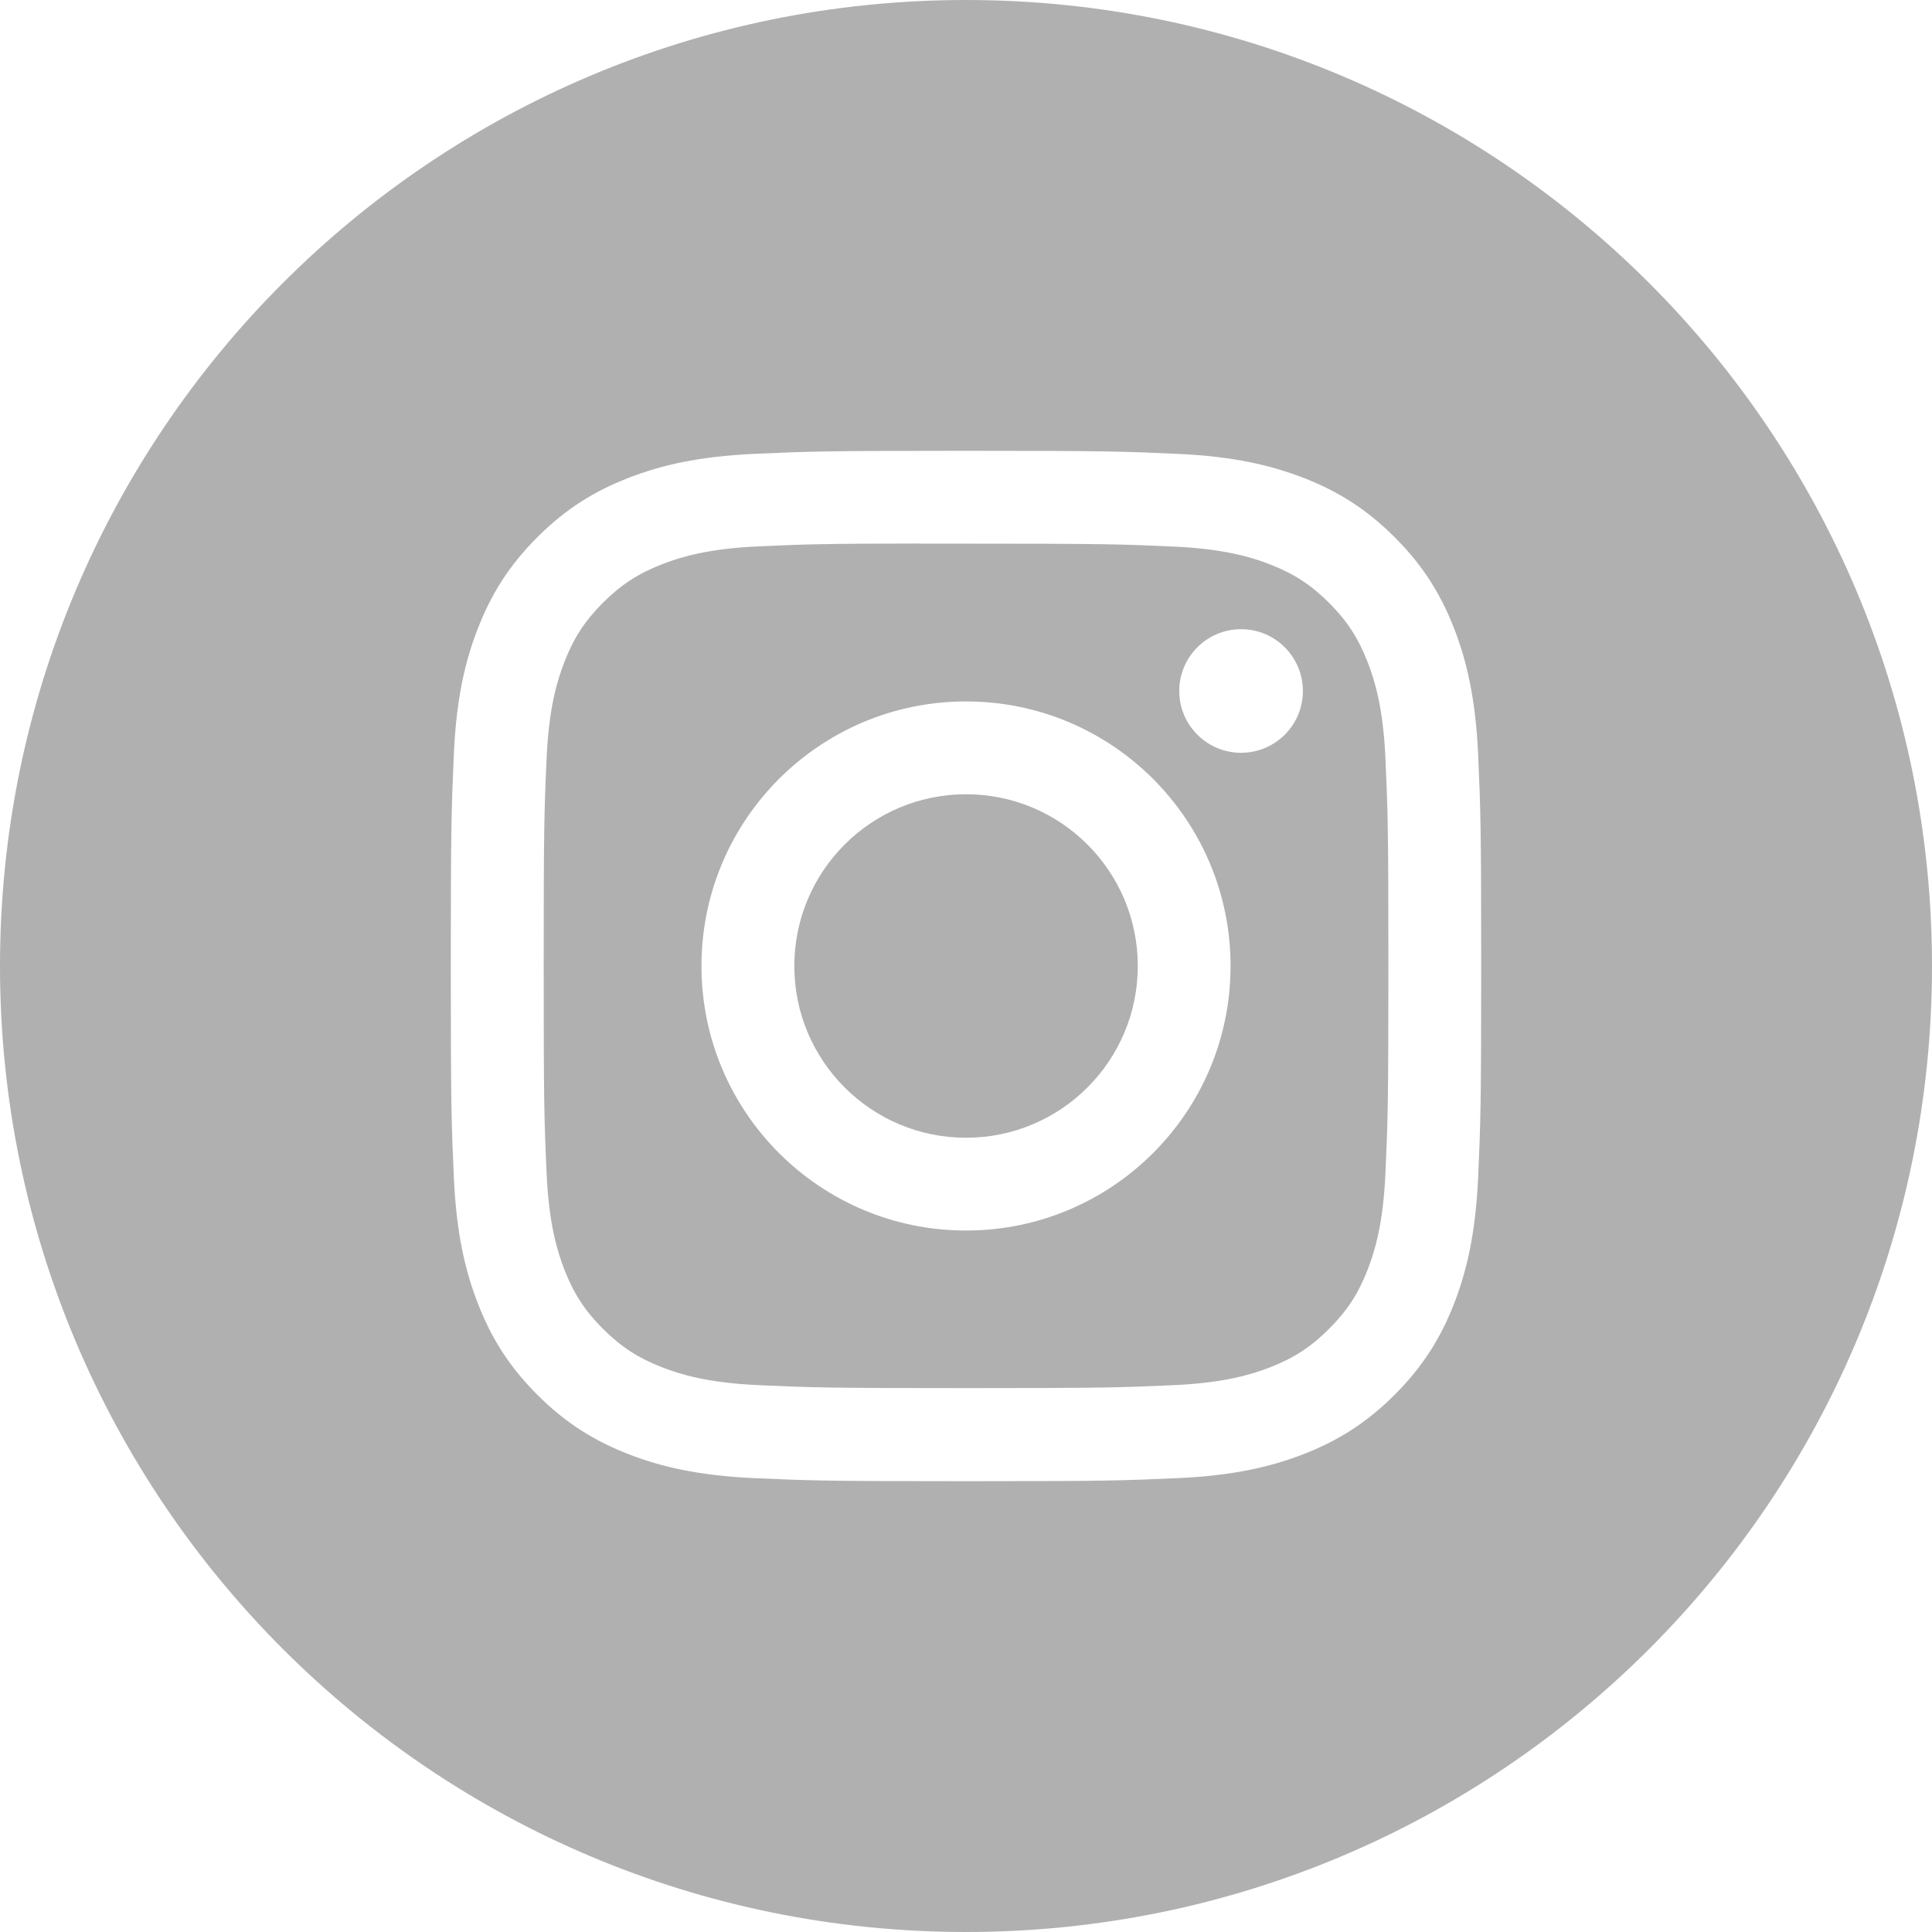
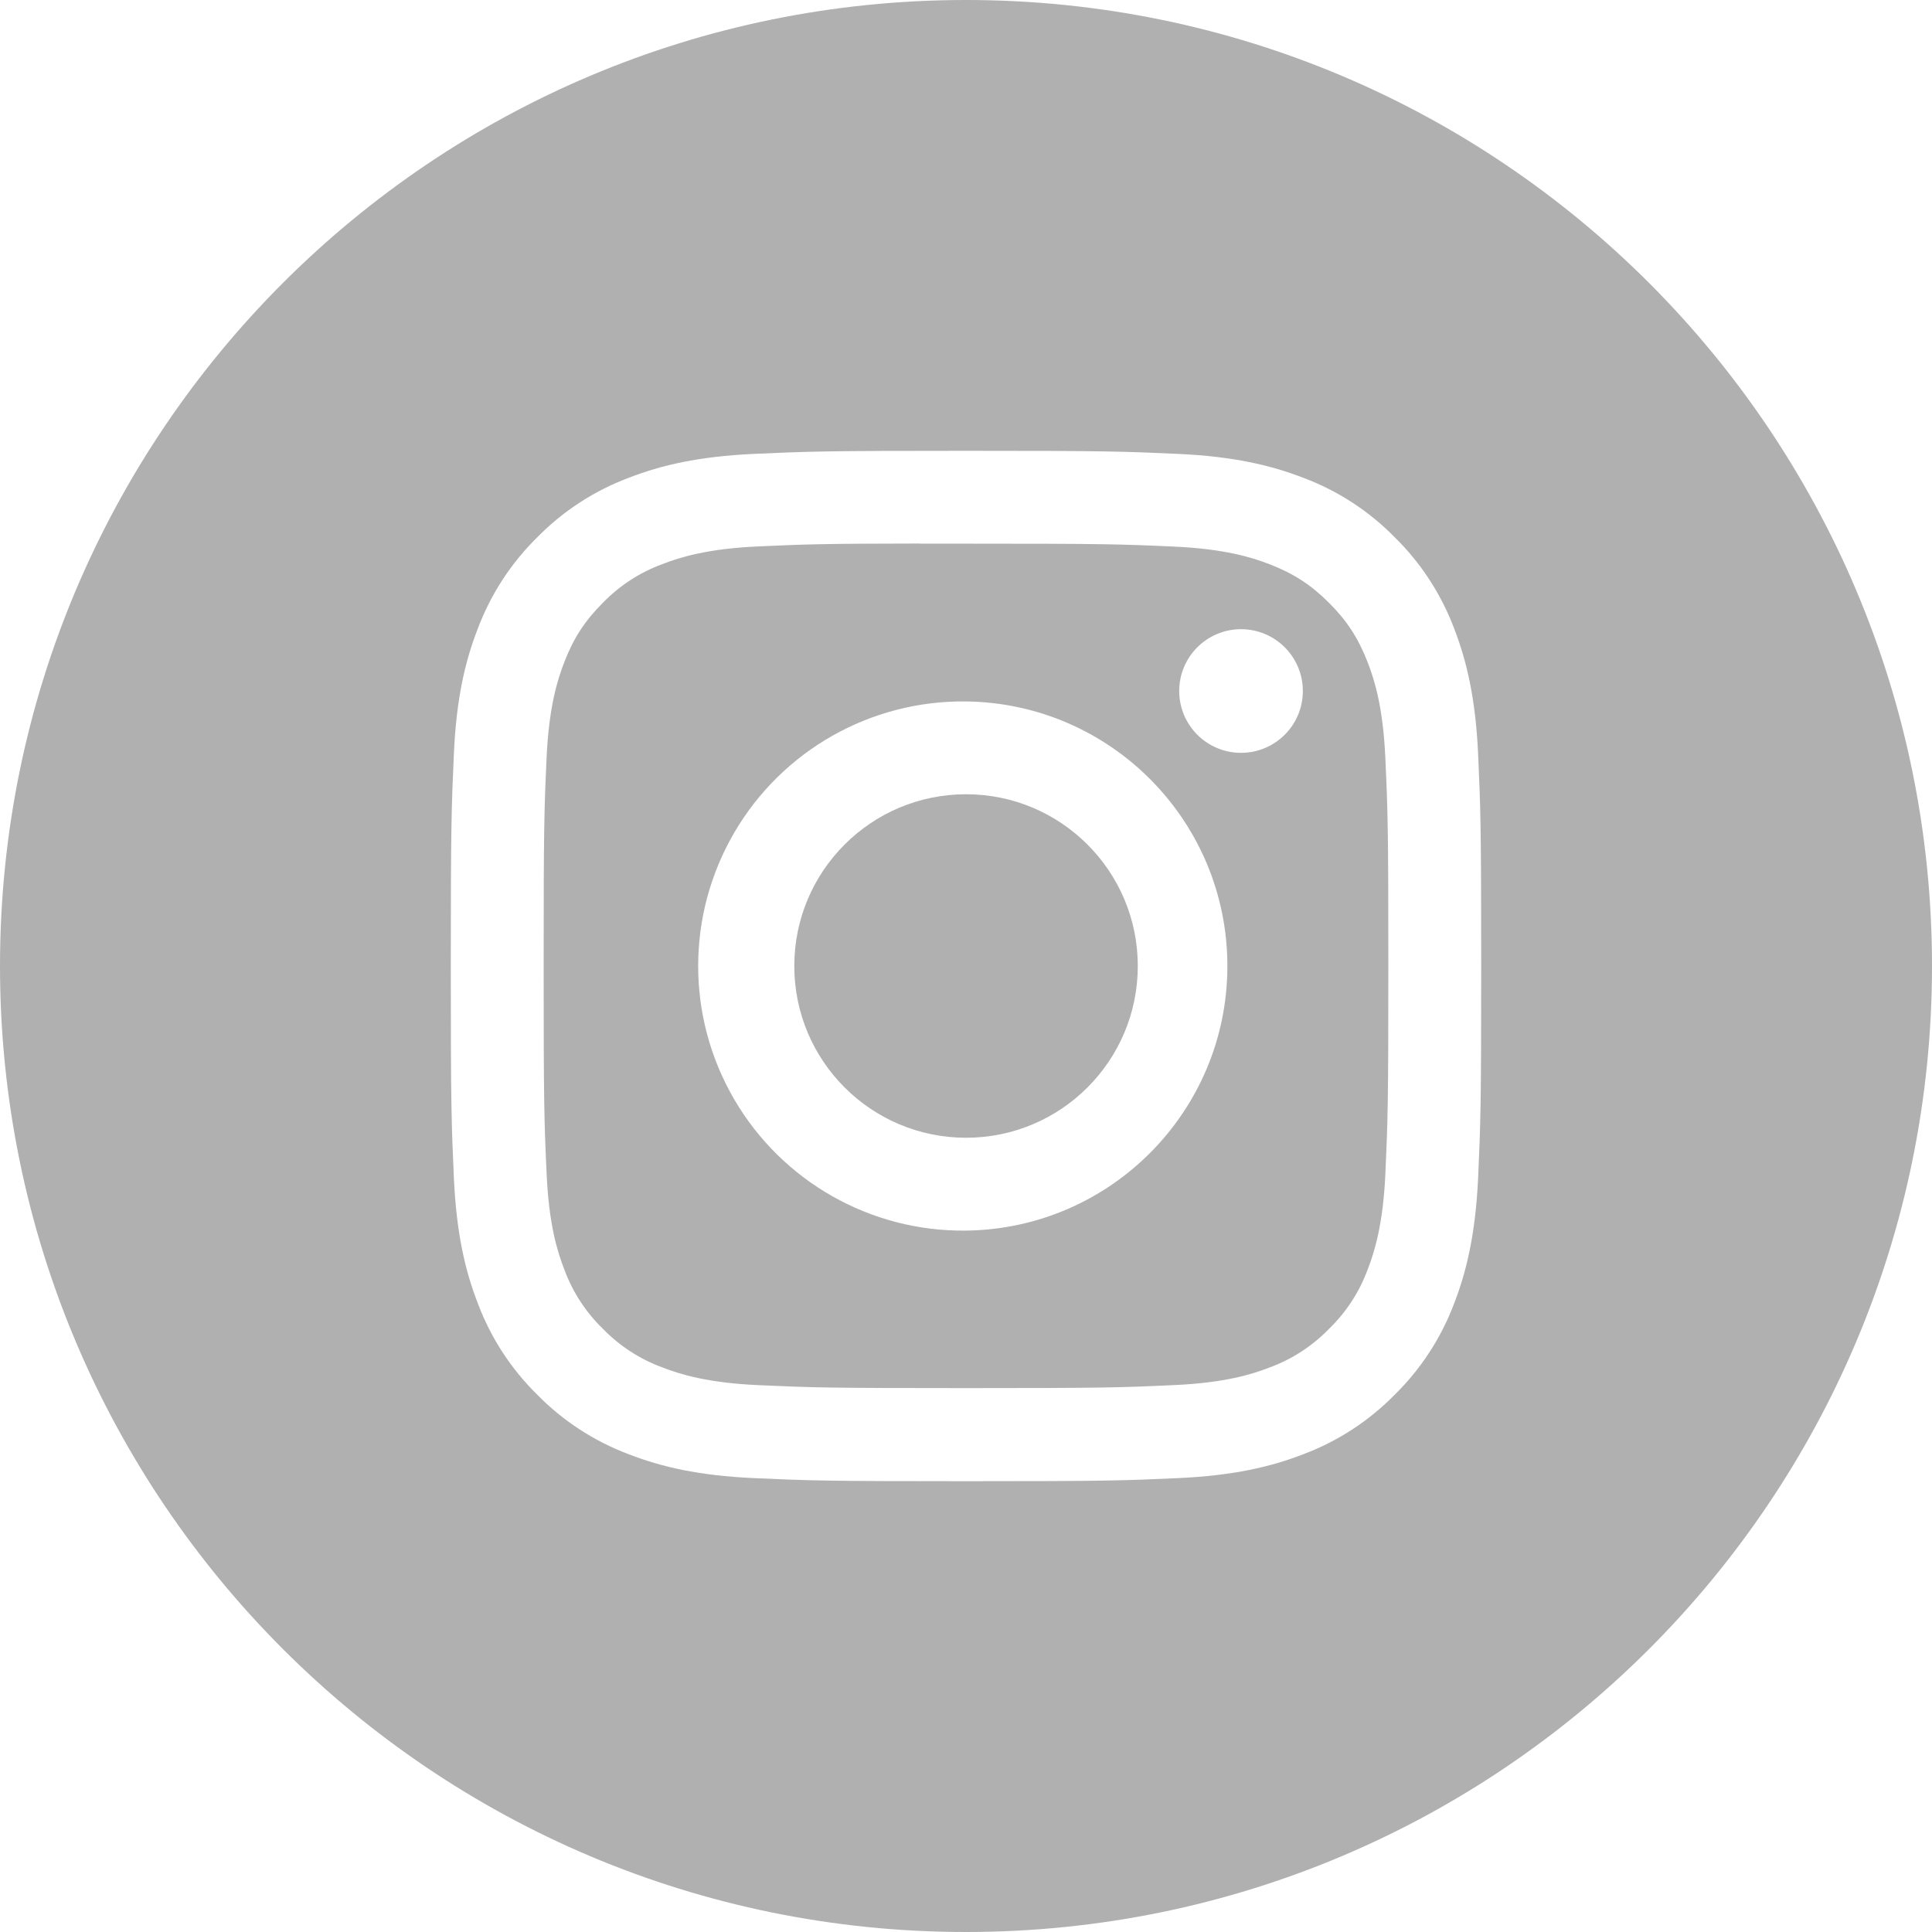
- <svg xmlns="http://www.w3.org/2000/svg" width="48" height="48" viewBox="0 0 48 48" fill="none">
-   <path fill-rule="evenodd" clip-rule="evenodd" d="M0 24C0 10.745 10.745 0 24 0C37.255 0 48 10.745 48 24C48 37.255 37.255 48 24 48C10.745 48 0 37.255 0 24ZM24.001 11.2C20.525 11.2 20.089 11.215 18.723 11.277C17.361 11.34 16.43 11.556 15.617 11.872C14.775 12.199 14.061 12.636 13.349 13.348C12.637 14.059 12.2 14.774 11.872 15.615C11.554 16.429 11.338 17.36 11.277 18.722C11.216 20.087 11.2 20.524 11.2 24C11.2 27.476 11.216 27.911 11.277 29.277C11.34 30.639 11.556 31.57 11.872 32.383C12.199 33.225 12.636 33.939 13.348 34.651C14.059 35.363 14.774 35.801 15.615 36.128C16.429 36.445 17.36 36.66 18.722 36.723C20.088 36.785 20.524 36.8 24 36.8C27.476 36.8 27.911 36.785 29.276 36.723C30.639 36.66 31.57 36.445 32.385 36.128C33.226 35.801 33.939 35.363 34.651 34.651C35.363 33.939 35.8 33.225 36.128 32.384C36.443 31.57 36.659 30.639 36.723 29.277C36.784 27.912 36.8 27.476 36.8 24C36.8 20.524 36.784 20.088 36.723 18.722C36.659 17.36 36.443 16.429 36.128 15.616C35.8 14.774 35.363 14.059 34.651 13.348C33.939 12.636 33.227 12.199 32.384 11.872C31.568 11.556 30.637 11.34 29.275 11.277C27.909 11.215 27.475 11.2 23.997 11.2H24.001Z" fill="#B0B0B0" />
-   <path fill-rule="evenodd" clip-rule="evenodd" d="M22.853 13.507C23.194 13.506 23.574 13.507 24.001 13.507C27.419 13.507 27.824 13.519 29.174 13.58C30.422 13.637 31.099 13.846 31.55 14.021C32.147 14.253 32.573 14.53 33.021 14.978C33.469 15.426 33.746 15.853 33.979 16.451C34.154 16.901 34.363 17.578 34.42 18.826C34.481 20.176 34.494 20.581 34.494 23.997C34.494 27.413 34.481 27.819 34.42 29.168C34.363 30.416 34.154 31.093 33.979 31.544C33.747 32.141 33.469 32.567 33.021 33.014C32.573 33.462 32.148 33.74 31.55 33.972C31.099 34.148 30.422 34.356 29.174 34.413C27.824 34.474 27.419 34.487 24.001 34.487C20.583 34.487 20.178 34.474 18.829 34.413C17.581 34.355 16.904 34.147 16.452 33.971C15.855 33.739 15.428 33.462 14.98 33.014C14.532 32.566 14.255 32.141 14.022 31.543C13.847 31.092 13.638 30.415 13.581 29.167C13.52 27.817 13.508 27.412 13.508 23.994C13.508 20.576 13.52 20.173 13.581 18.823C13.638 17.575 13.847 16.898 14.022 16.447C14.254 15.849 14.532 15.423 14.98 14.975C15.428 14.527 15.855 14.249 16.452 14.017C16.903 13.841 17.581 13.633 18.829 13.575C20.01 13.522 20.467 13.506 22.853 13.504V13.507ZM30.834 15.632C29.986 15.632 29.298 16.319 29.298 17.168C29.298 18.015 29.986 18.703 30.834 18.703C31.682 18.703 32.37 18.015 32.37 17.168C32.37 16.32 31.682 15.632 30.834 15.632ZM24.001 17.427C20.371 17.427 17.428 20.37 17.428 24C17.428 27.63 20.371 30.572 24.001 30.572C27.631 30.572 30.573 27.63 30.573 24C30.573 20.37 27.631 17.427 24.001 17.427Z" fill="#B0B0B0" />
-   <path fill-rule="evenodd" clip-rule="evenodd" d="M24.001 19.733C26.358 19.733 28.268 21.644 28.268 24C28.268 26.356 26.358 28.267 24.001 28.267C21.645 28.267 19.735 26.356 19.735 24C19.735 21.644 21.645 19.733 24.001 19.733Z" fill="#B0B0B0" />
+ <svg xmlns="http://www.w3.org/2000/svg" width="48" height="48" fill="none">
+   <path fill-rule="evenodd" clip-rule="evenodd" d="M0 24C0 10.745 10.745 0 24 0s24 10.745 24 24-10.745 24-24 24S0 37.255 0 24Zm24.001-12.8c-3.476 0-3.912.015-5.278.077-1.362.063-2.293.279-3.106.595a6.268 6.268 0 0 0-2.268 1.476 6.284 6.284 0 0 0-1.477 2.267c-.318.814-.534 1.745-.595 3.107-.061 1.365-.077 1.802-.077 5.278 0 3.476.016 3.911.077 5.277.063 1.362.279 2.293.595 3.106a6.271 6.271 0 0 0 1.476 2.268 6.268 6.268 0 0 0 2.267 1.477c.814.317 1.745.532 3.107.595 1.366.062 1.802.077 5.278.077 3.476 0 3.911-.015 5.276-.077 1.363-.063 2.294-.278 3.109-.595a6.263 6.263 0 0 0 2.266-1.477 6.284 6.284 0 0 0 1.477-2.267c.315-.814.53-1.745.595-3.107.061-1.365.077-1.8.077-5.277 0-3.476-.016-3.912-.077-5.278-.064-1.363-.28-2.293-.595-3.107a6.283 6.283 0 0 0-1.477-2.267 6.256 6.256 0 0 0-2.267-1.476c-.816-.316-1.747-.532-3.11-.595-1.365-.062-1.8-.077-5.277-.077h.004Z" fill="#B0B0B0" />
+   <path fill-rule="evenodd" clip-rule="evenodd" d="M22.853 13.507H24c3.418 0 3.823.012 5.172.073 1.249.057 1.926.266 2.377.441.597.232 1.023.51 1.471.957.448.448.725.875.958 1.473.175.45.384 1.127.44 2.375.062 1.35.075 1.755.075 5.171 0 3.416-.013 3.822-.074 5.17-.057 1.249-.266 1.926-.441 2.377a3.958 3.958 0 0 1-.958 1.47 3.958 3.958 0 0 1-1.47.958c-.452.176-1.13.384-2.377.44-1.35.062-1.755.075-5.173.075s-3.823-.013-5.172-.074c-1.248-.058-1.925-.266-2.377-.442a3.964 3.964 0 0 1-1.472-.957 3.967 3.967 0 0 1-.958-1.471c-.175-.45-.384-1.128-.44-2.376-.062-1.35-.074-1.755-.074-5.173s.012-3.821.073-5.17c.057-1.249.266-1.926.441-2.377.232-.598.51-1.024.958-1.472a3.973 3.973 0 0 1 1.472-.958c.451-.176 1.129-.384 2.377-.441 1.18-.054 1.638-.07 4.024-.072v.003Zm7.98 2.125a1.536 1.536 0 1 0 0 3.072 1.536 1.536 0 0 0 0-3.072Zm-6.832 1.795a6.574 6.574 0 1 0 0 13.147 6.574 6.574 0 0 0 0-13.147Z" fill="#B0B0B0" />
+   <path fill-rule="evenodd" clip-rule="evenodd" d="M24.001 19.733a4.267 4.267 0 1 1 0 8.534 4.267 4.267 0 0 1 0-8.534Z" fill="#B0B0B0" />
</svg>
